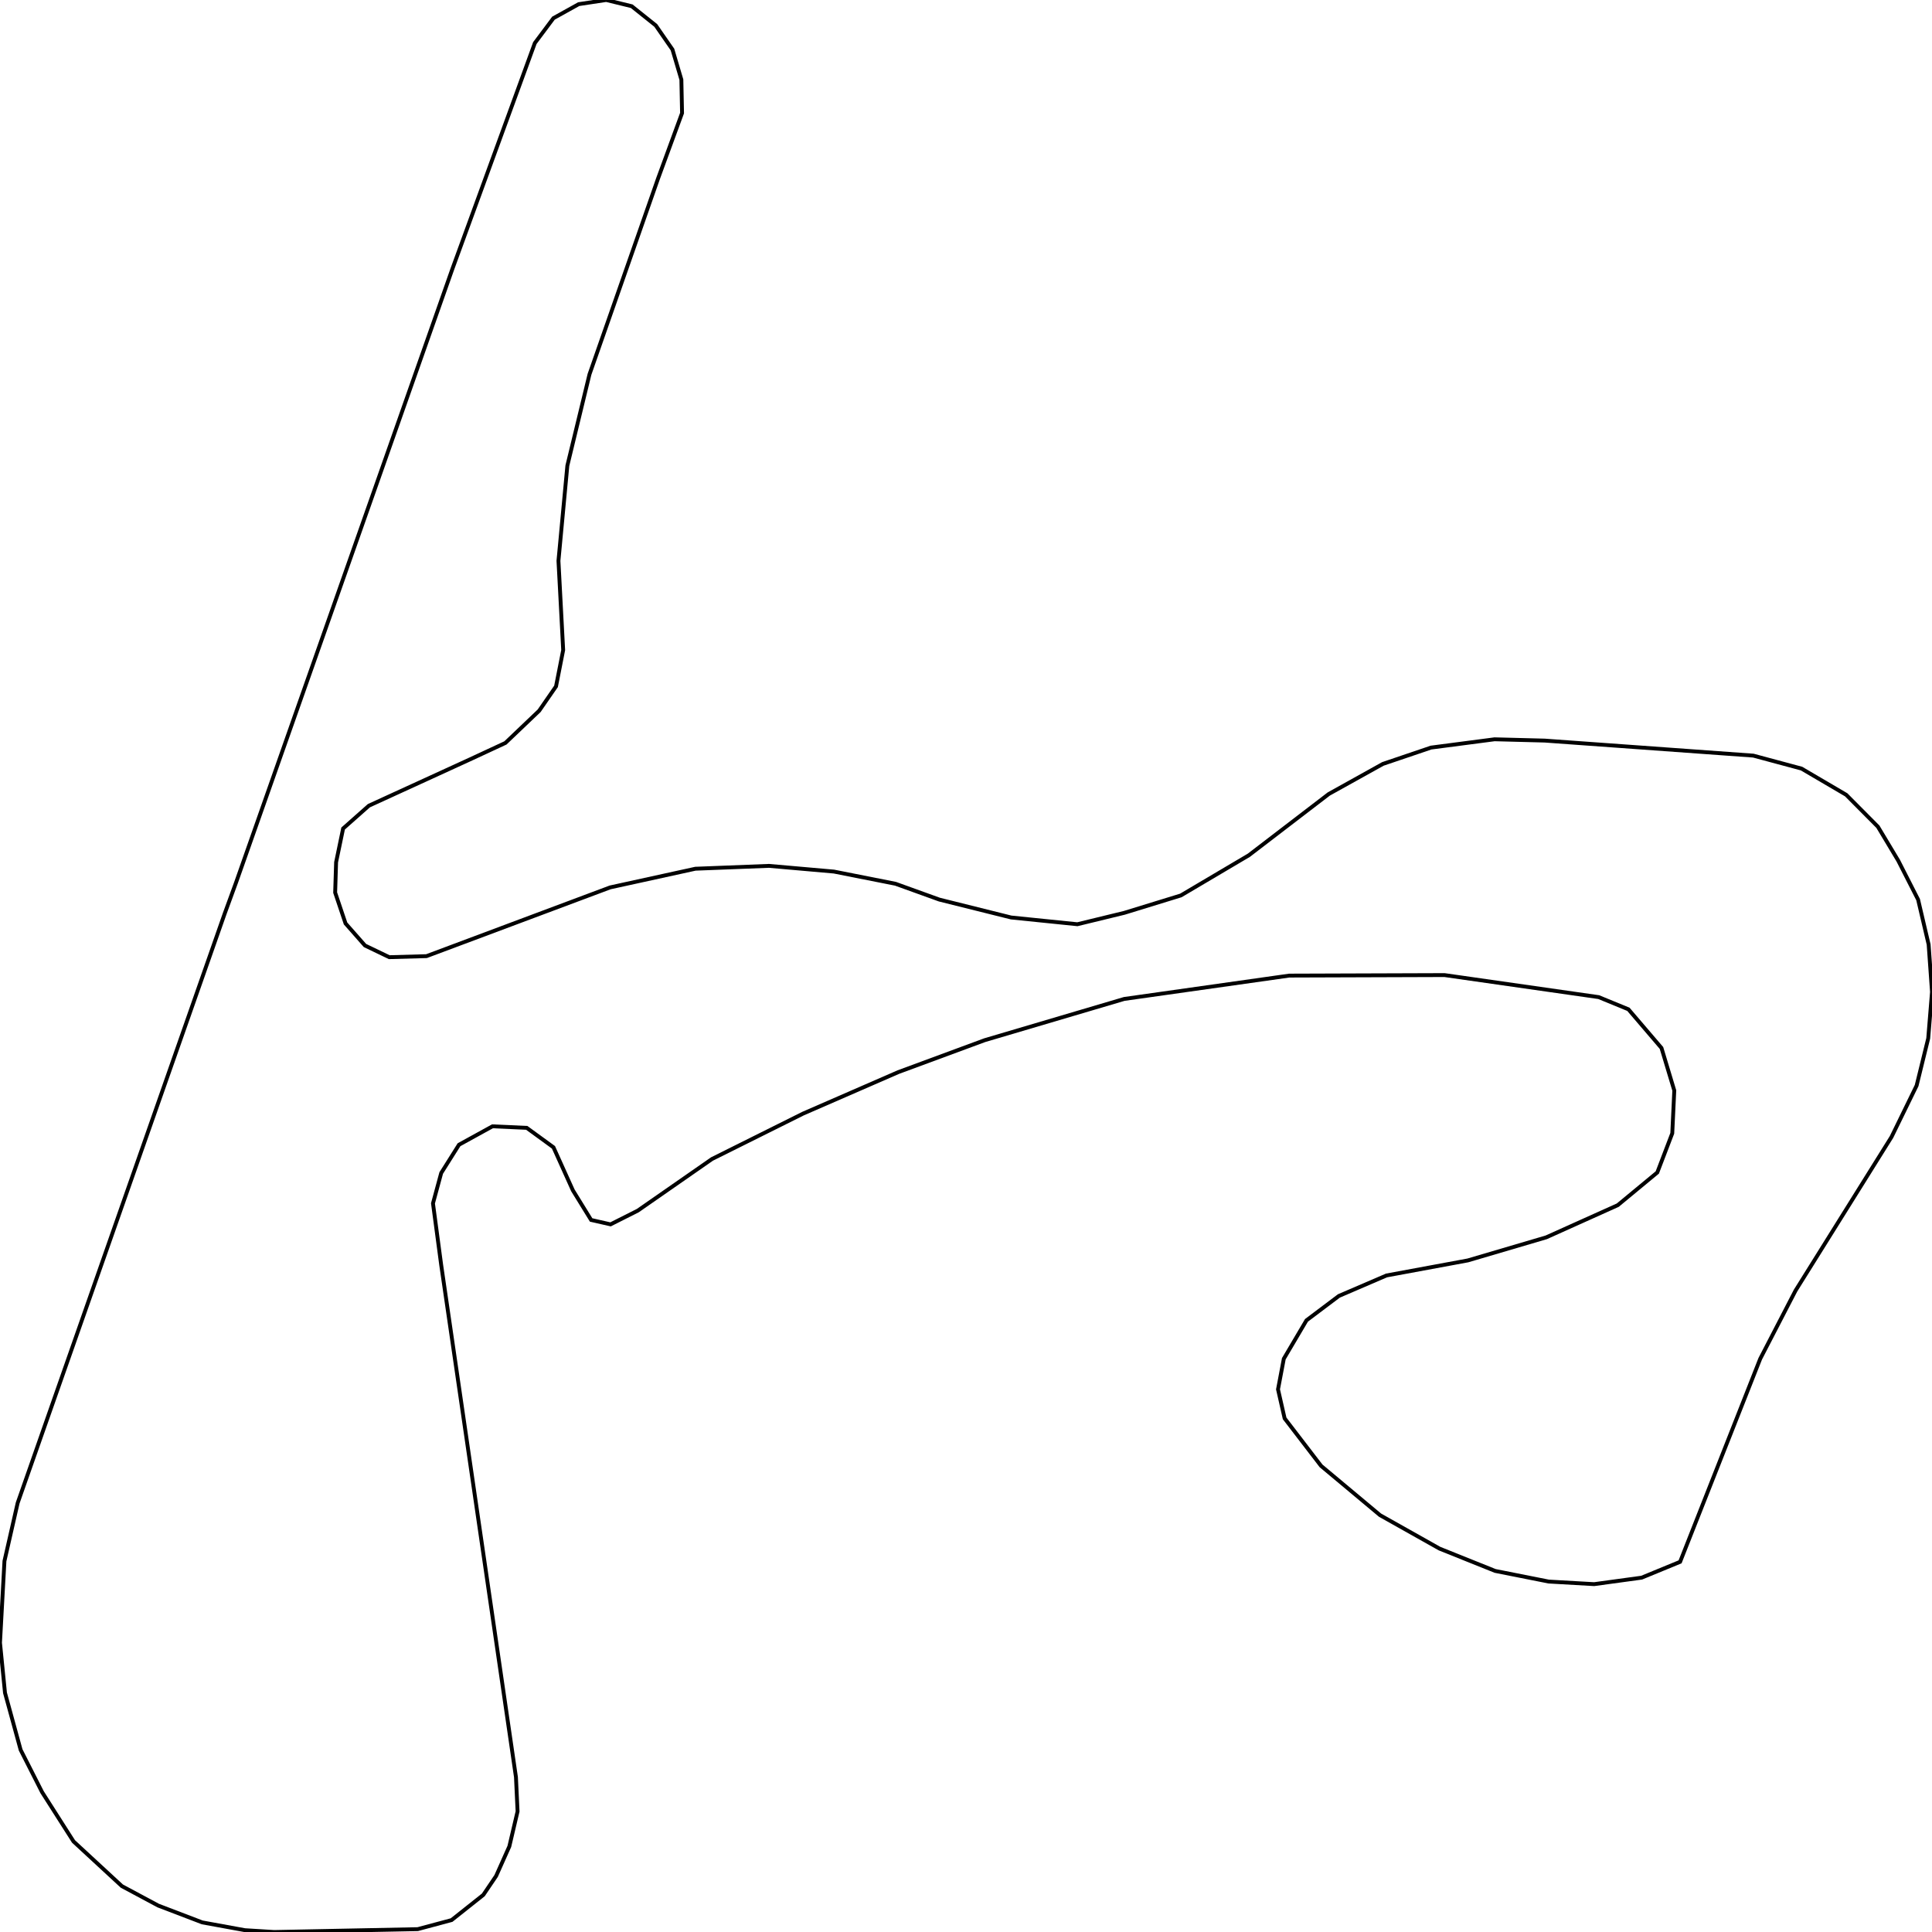
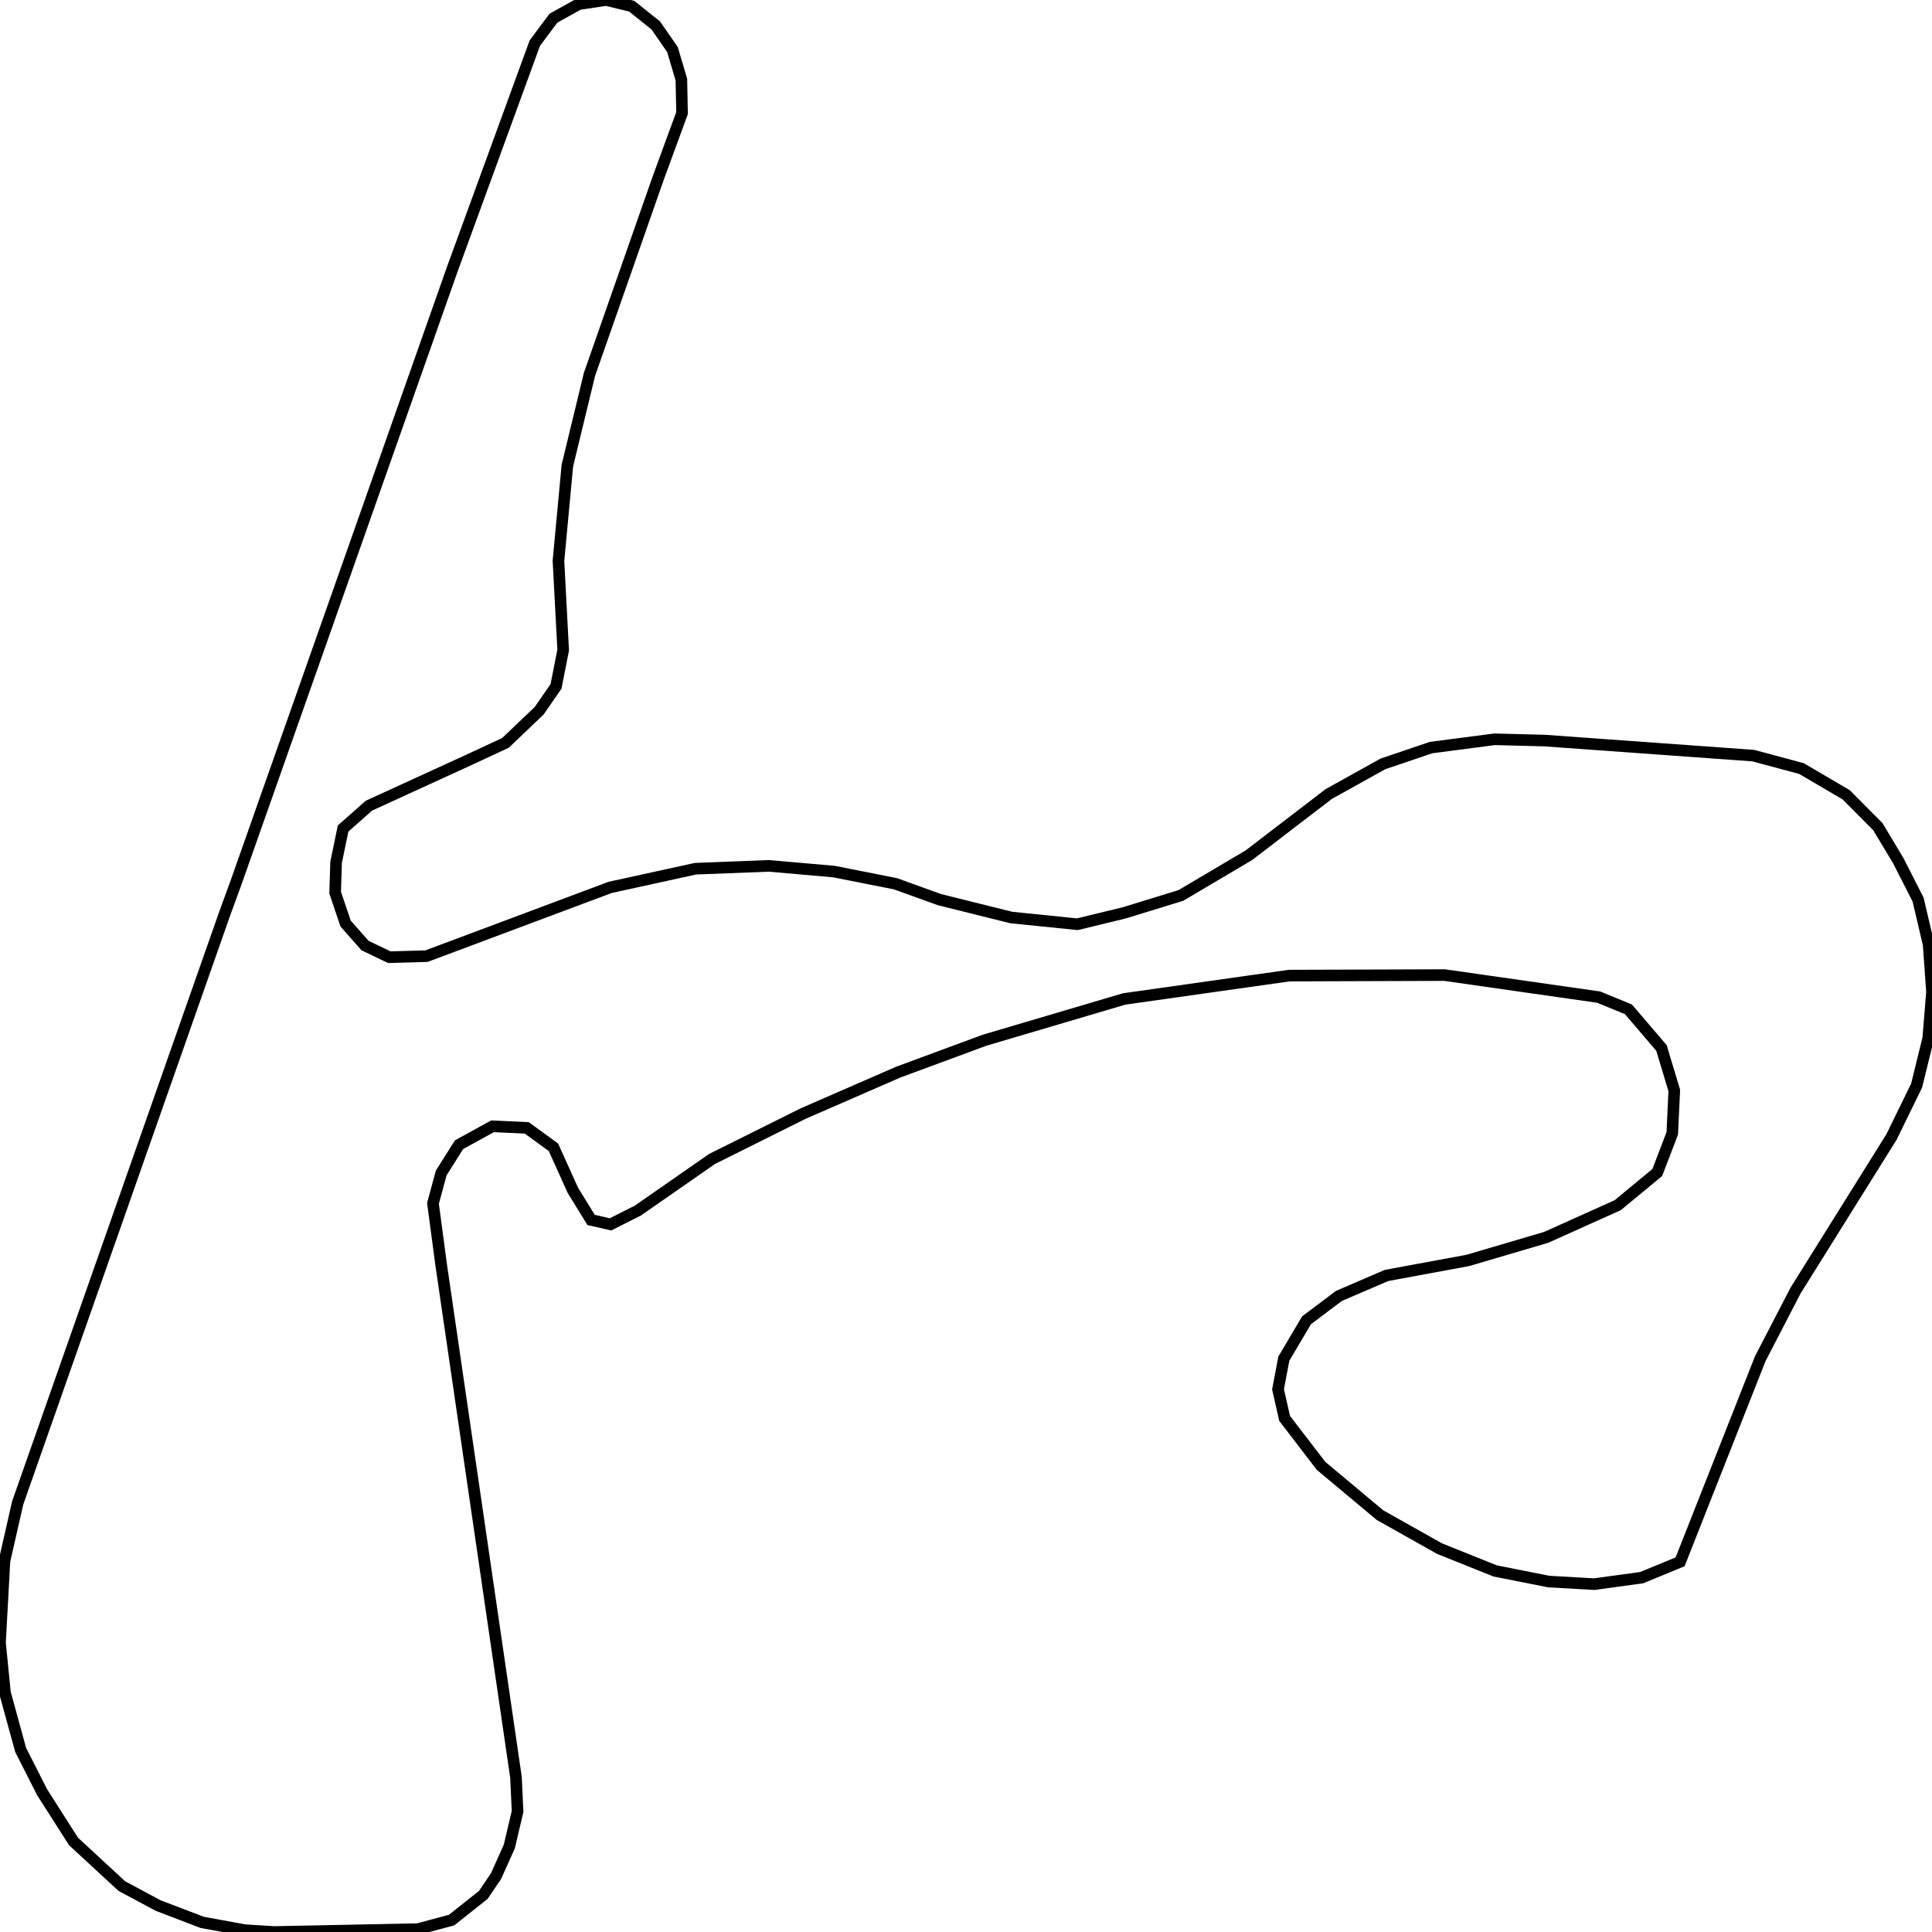
<svg xmlns="http://www.w3.org/2000/svg" width="500" height="500">
-   <path d="M61.073,228.451 L117.117,69.482 L138.417,11.144 L143.236,4.699 L149.766,1.074 L156.889,0.0 L163.489,1.611 L169.705,6.579 L174.034,12.822 L176.339,20.61 L176.514,29.27 L170.333,46.12 L152.56,96.872 L146.833,120.502 L144.528,145.14 L145.75,168.233 L143.9,177.632 L139.535,183.942 L130.805,192.266 L121.412,196.63 L95.468,208.512 L88.798,214.42 L86.982,223.147 L86.738,231.002 L89.427,238.99 L94.455,244.697 L100.74,247.718 L110.378,247.449 L157.902,229.659 L179.971,224.825 L199.001,224.087 L215.832,225.564 L231.755,228.719 L243.104,232.814 L261.68,237.446 L278.825,239.192 L290.977,236.238 L305.608,231.74 L323.207,221.335 L343.879,205.491 L357.881,197.704 L370.347,193.475 L386.794,191.327 L399.749,191.662 L453.768,195.556 L466.234,198.912 L477.792,205.693 L485.998,213.95 L491.27,222.744 L496.403,232.814 L499.127,244.428 L500,256.713 L499.022,268.73 L496.019,280.948 L489.524,294.24 L464.697,333.982 L455.549,351.638 L434.807,404.202 L424.855,408.298 L412.564,409.976 L400.796,409.305 L386.933,406.552 L372.547,400.779 L357.148,392.119 L341.888,379.364 L332.46,367.078 L330.749,359.56 L332.251,351.638 L338.117,341.702 L346.498,335.392 L358.824,330.089 L379.88,326.195 L400.168,320.22 L418.674,311.896 L428.906,303.437 L432.782,293.3 L433.305,282.223 L429.988,271.214 L421.433,261.211 L413.751,258.056 L373.839,252.35 L333.648,252.484 L290.942,258.526 L254.836,269.2 L232.488,277.457 L207.836,288.198 L184.266,299.946 L165.06,313.306 L158.007,316.864 L152.979,315.722 L148.265,308.069 L143.236,296.925 L136.322,291.89 L127.453,291.488 L118.793,296.254 L114.184,303.571 L112.054,311.426 L114.184,327.403 L133.529,459.922 L133.948,468.784 L131.818,477.846 L128.396,485.499 L125.079,490.4 L116.873,496.912 L108.108,499.262 L70.955,500.0 L63.377,499.53 L52.343,497.516 L40.925,493.153 L31.532,488.118 L19.031,476.571 L10.895,463.816 L5.343,452.873 L1.292,438.104 L0.0,425.148 L1.152,404.001 L4.574,388.963 L58.174,236.372 L61.073,228.451 Z" fill="none" stroke="black" />
+   <path d="M61.073,228.451 L117.117,69.482 L138.417,11.144 L143.236,4.699 L149.766,1.074 L156.889,0.0 L163.489,1.611 L169.705,6.579 L174.034,12.822 L176.339,20.61 L176.514,29.27 L170.333,46.12 L152.56,96.872 L146.833,120.502 L144.528,145.14 L145.75,168.233 L143.9,177.632 L139.535,183.942 L130.805,192.266 L121.412,196.63 L95.468,208.512 L88.798,214.42 L86.982,223.147 L86.738,231.002 L89.427,238.99 L94.455,244.697 L100.74,247.718 L110.378,247.449 L157.902,229.659 L179.971,224.825 L199.001,224.087 L215.832,225.564 L231.755,228.719 L243.104,232.814 L261.68,237.446 L278.825,239.192 L290.977,236.238 L305.608,231.74 L323.207,221.335 L343.879,205.491 L357.881,197.704 L370.347,193.475 L386.794,191.327 L399.749,191.662 L453.768,195.556 L466.234,198.912 L477.792,205.693 L485.998,213.95 L491.27,222.744 L496.403,232.814 L499.127,244.428 L500,256.713 L499.022,268.73 L496.019,280.948 L489.524,294.24 L464.697,333.982 L455.549,351.638 L434.807,404.202 L424.855,408.298 L412.564,409.976 L400.796,409.305 L386.933,406.552 L372.547,400.779 L357.148,392.119 L341.888,379.364 L332.46,367.078 L330.749,359.56 L332.251,351.638 L338.117,341.702 L346.498,335.392 L358.824,330.089 L379.88,326.195 L400.168,320.22 L418.674,311.896 L428.906,303.437 L432.782,293.3 L433.305,282.223 L429.988,271.214 L421.433,261.211 L413.751,258.056 L373.839,252.35 L333.648,252.484 L290.942,258.526 L254.836,269.2 L232.488,277.457 L207.836,288.198 L184.266,299.946 L165.06,313.306 L158.007,316.864 L152.979,315.722 L148.265,308.069 L143.236,296.925 L136.322,291.89 L127.453,291.488 L118.793,296.254 L114.184,303.571 L112.054,311.426 L114.184,327.403 L133.529,459.922 L133.948,468.784 L131.818,477.846 L128.396,485.499 L125.079,490.4 L116.873,496.912 L108.108,499.262 L70.955,500.0 L63.377,499.53 L52.343,497.516 L40.925,493.153 L31.532,488.118 L19.031,476.571 L10.895,463.816 L5.343,452.873 L1.292,438.104 L0.0,425.148 L1.152,404.001 L4.574,388.963 L58.174,236.372 L61.073,228.451 Z" fill="none" stroke-width="3" stroke="black" />
</svg>
